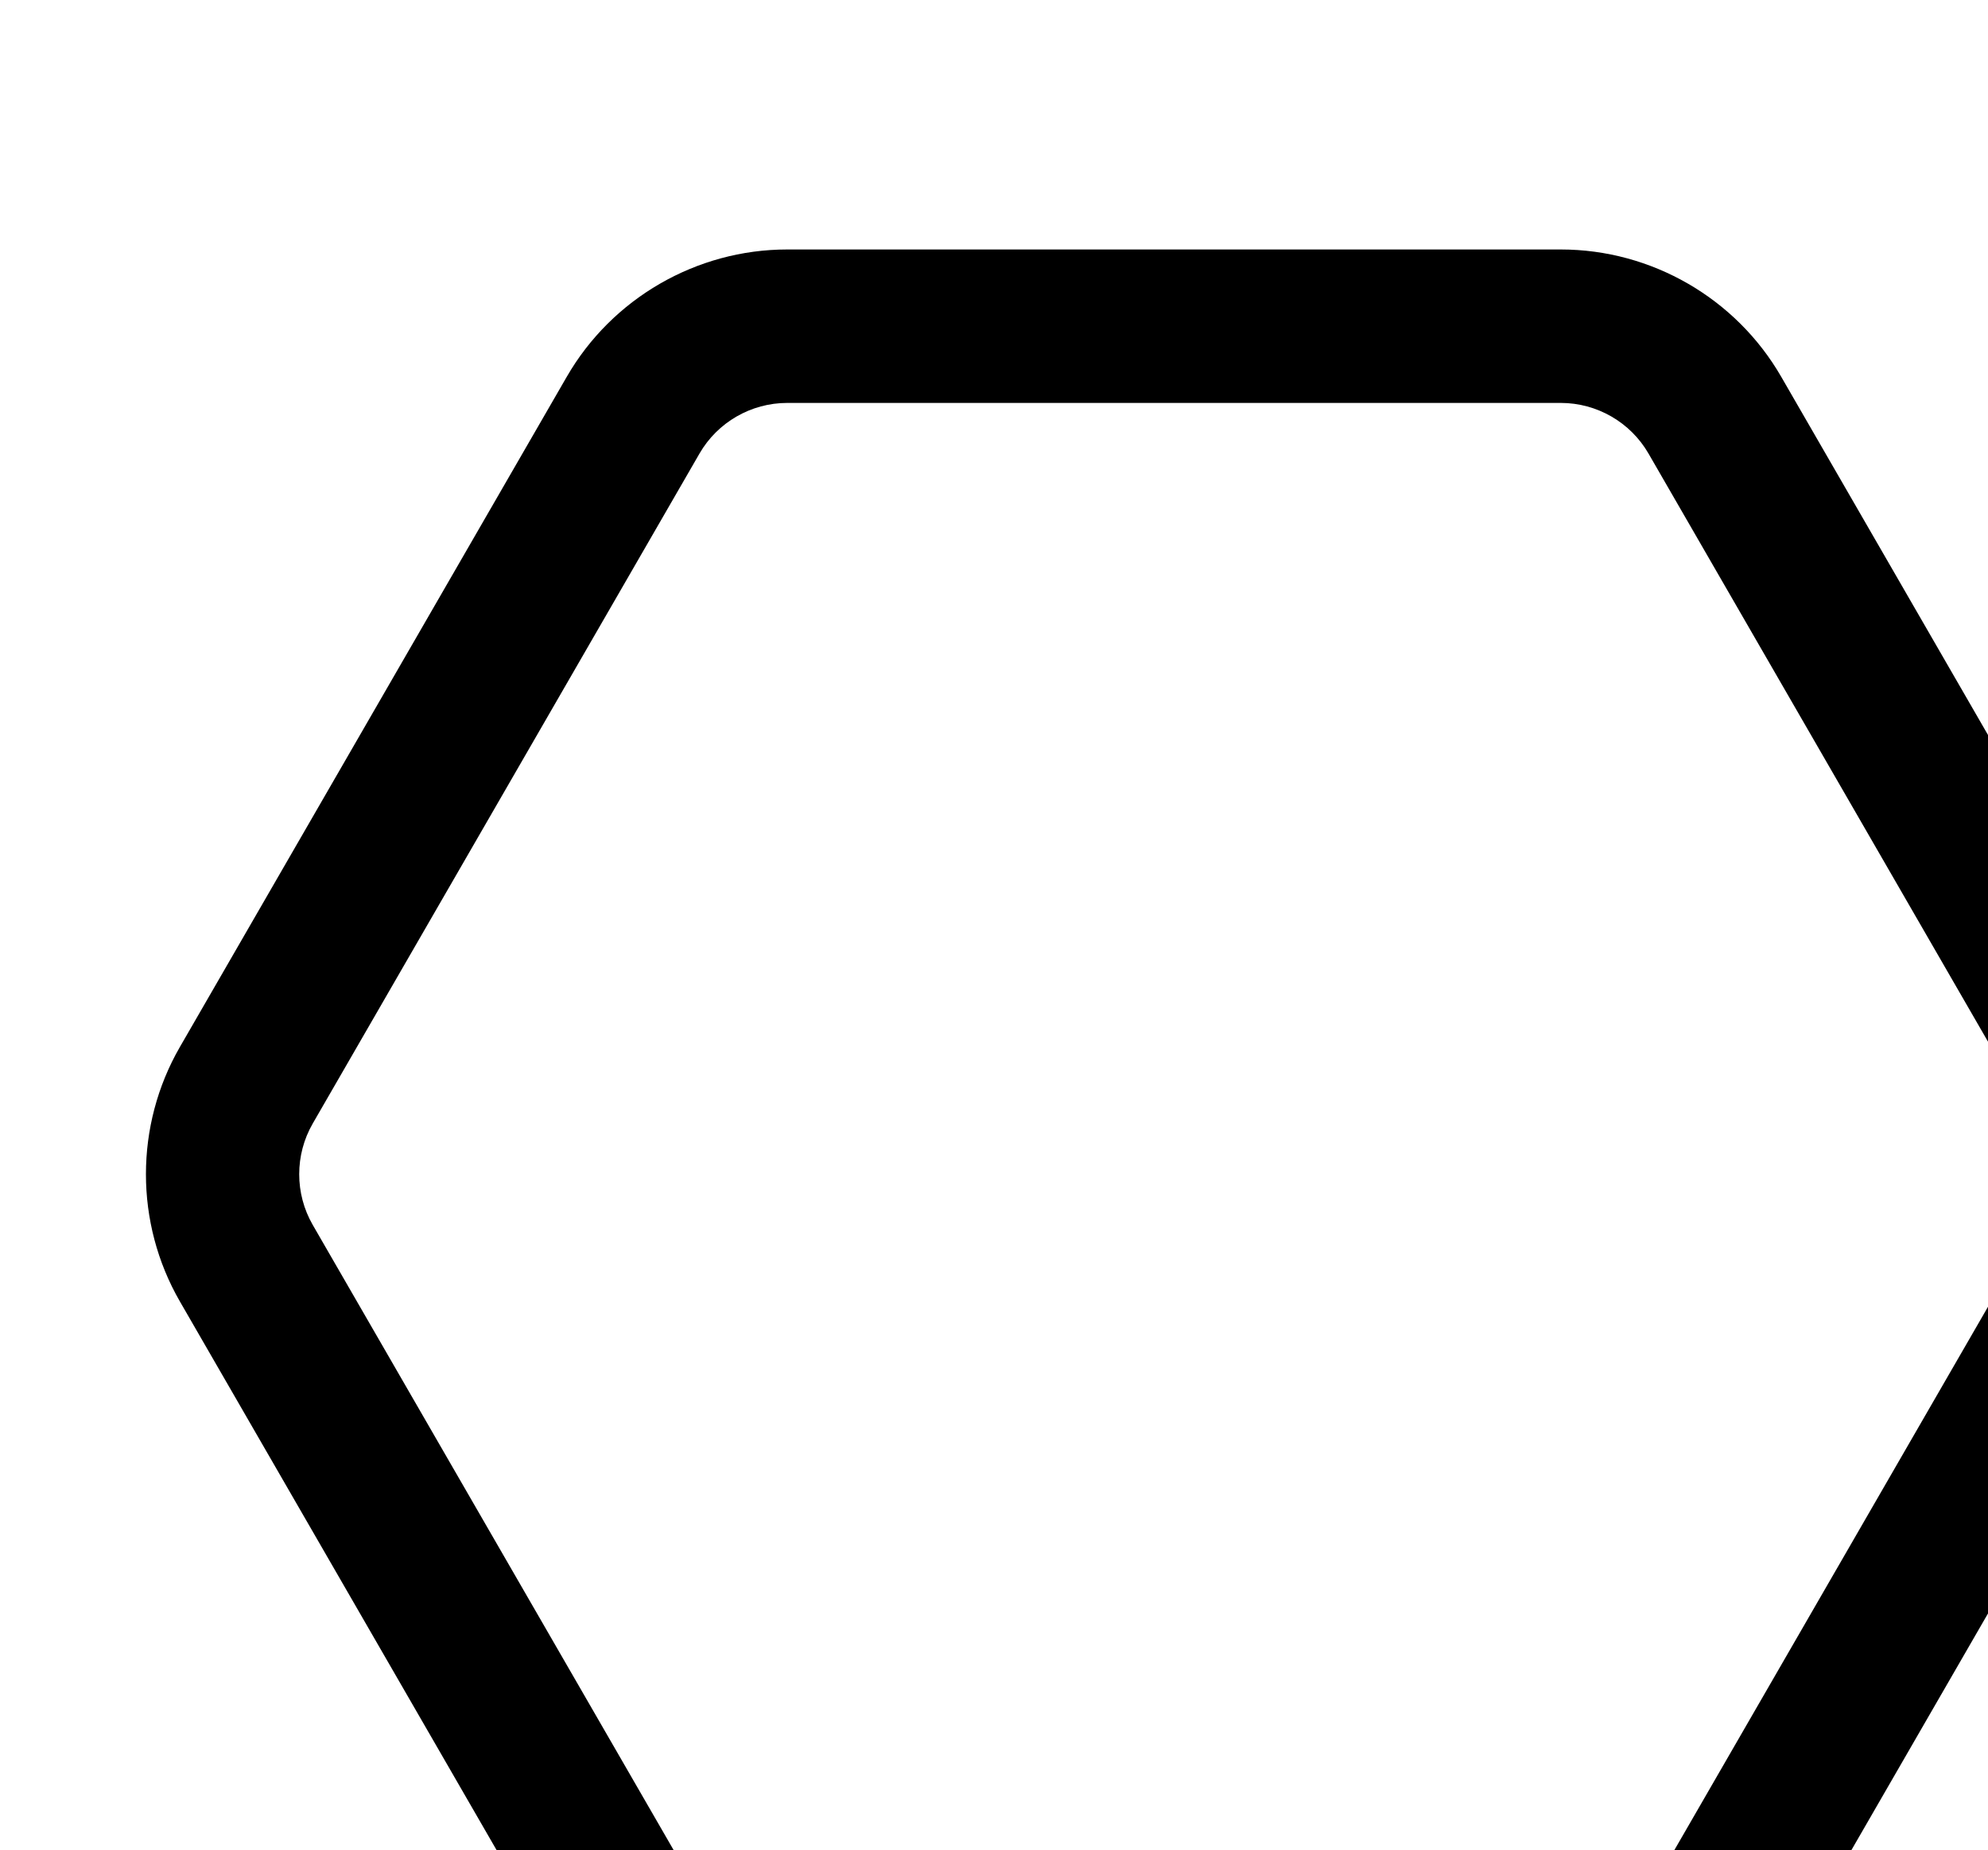
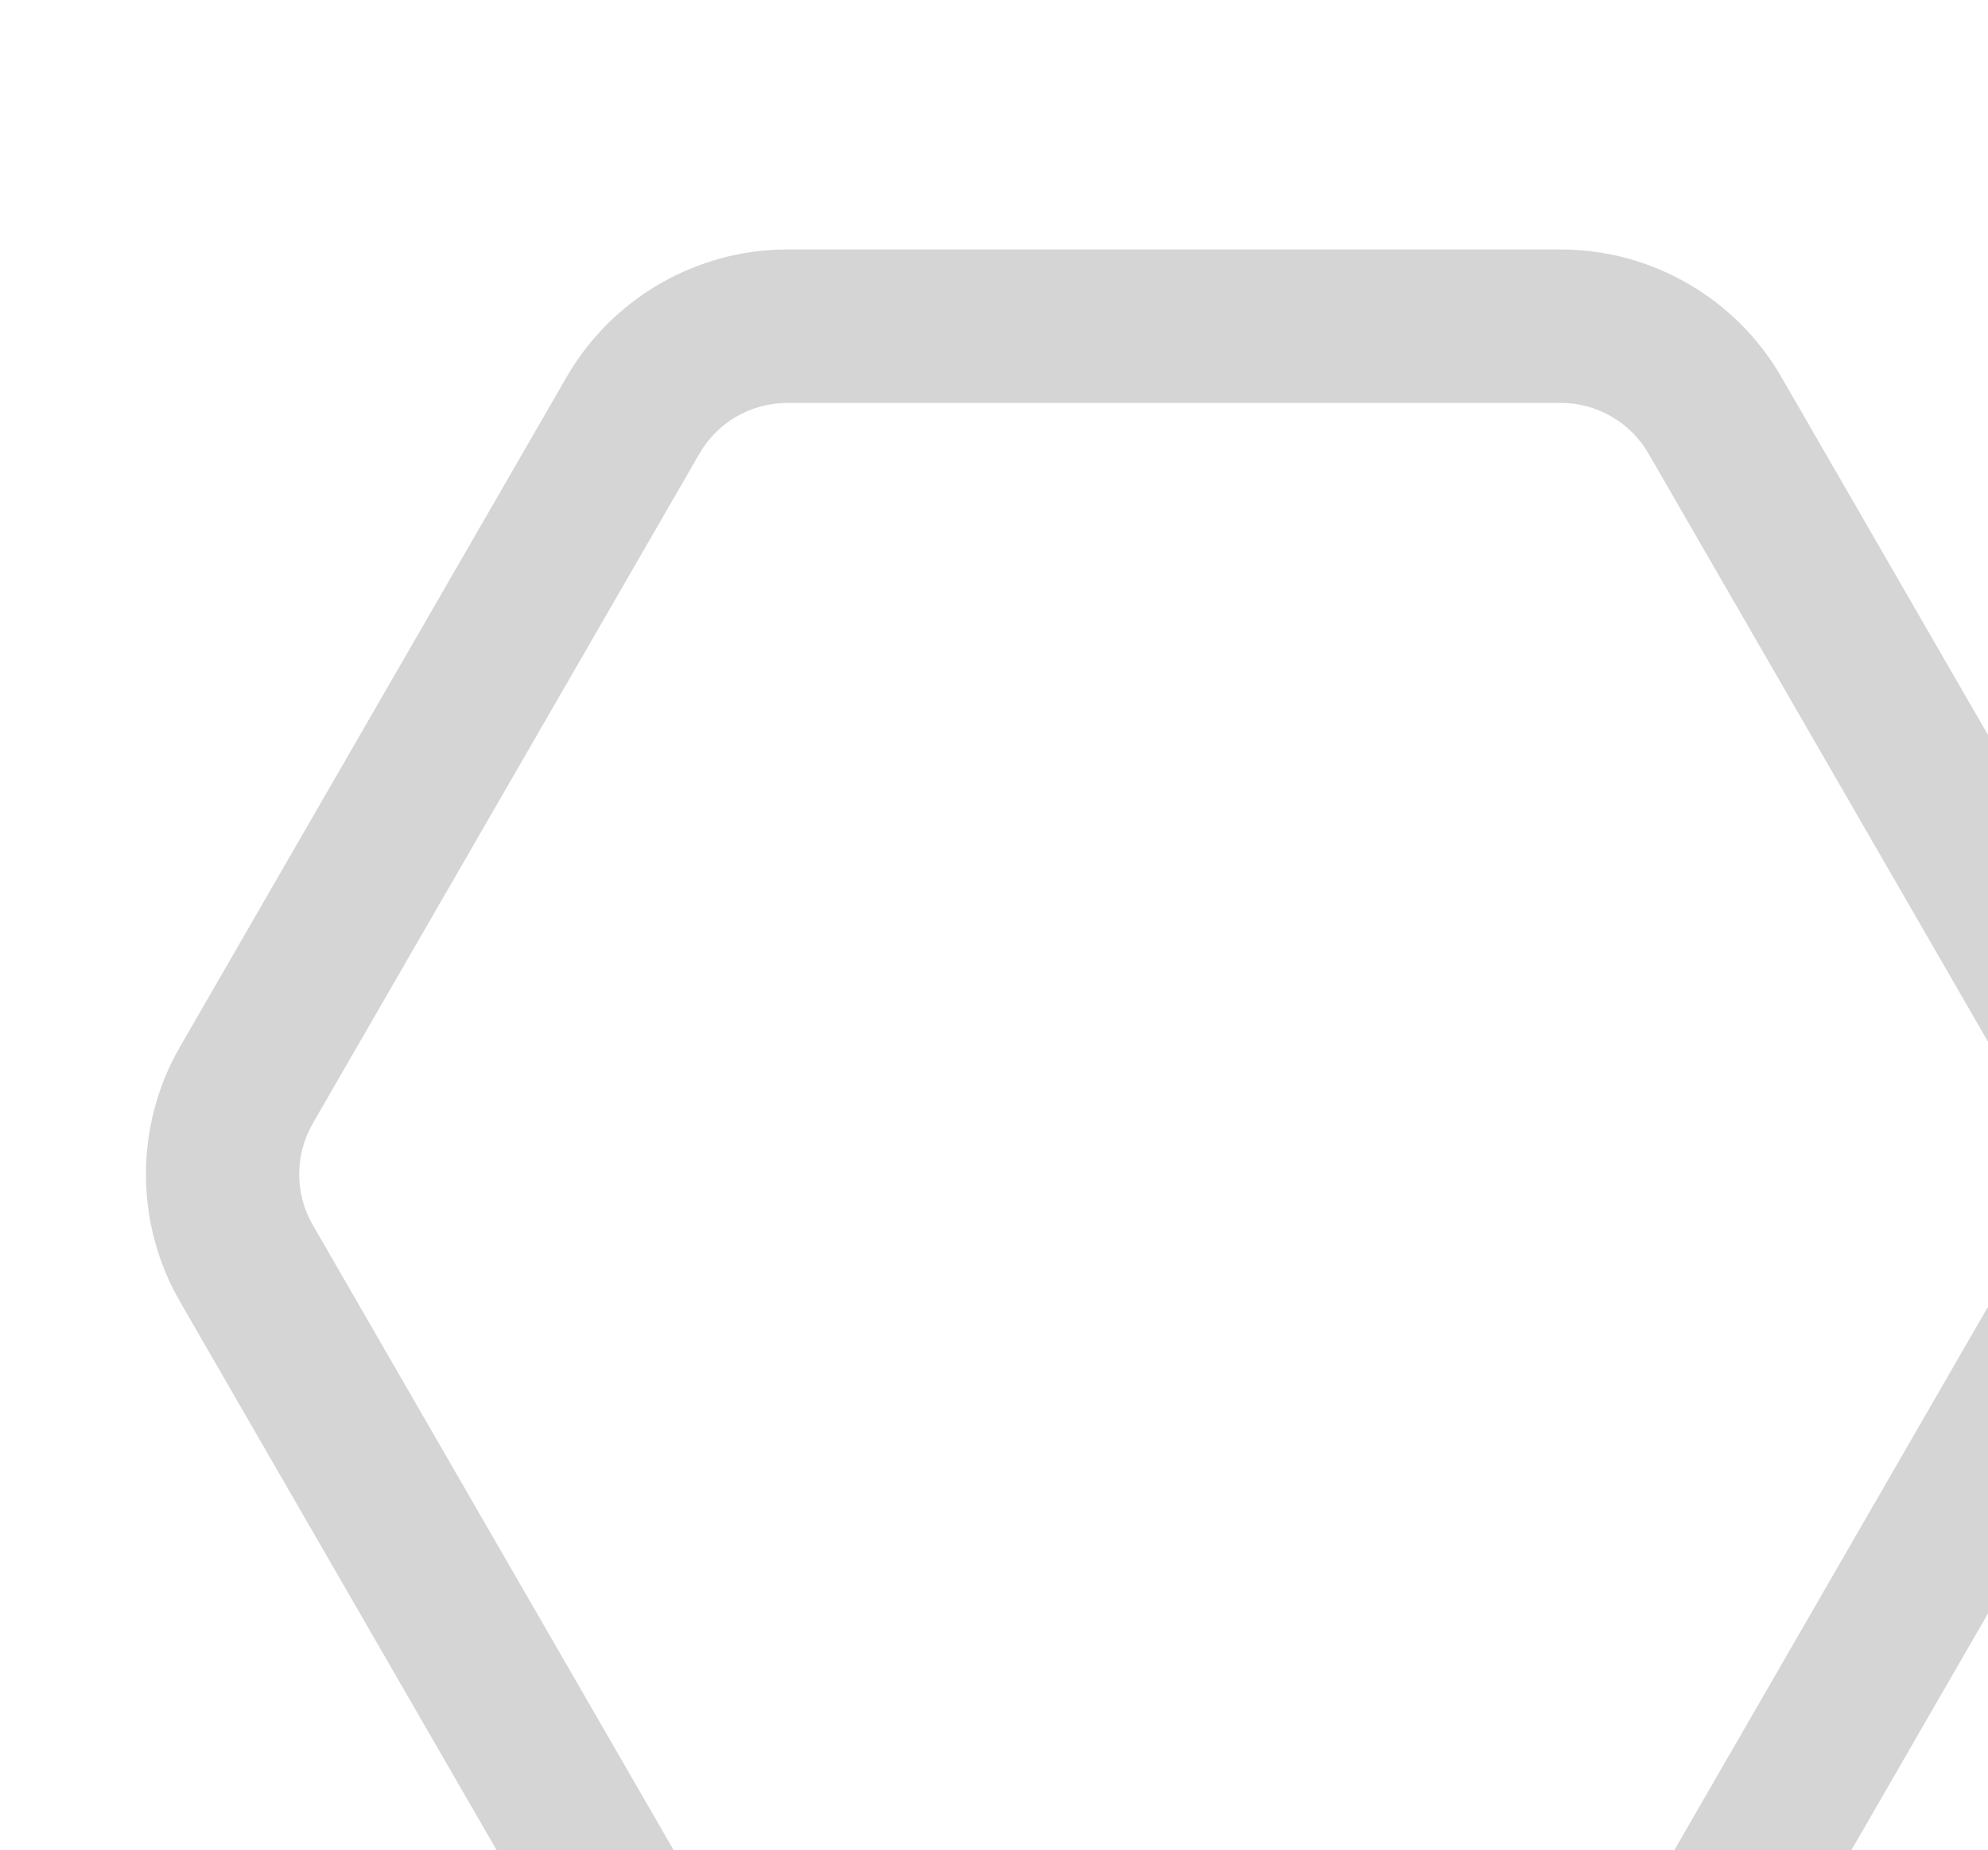
<svg xmlns="http://www.w3.org/2000/svg">
  <g id="tool_polygon">
    <svg t="1602436953235" class="icon" viewBox="0 0 1024 1024" version="1.1" p-id="7394" width="32" height="32">
-       <path d="M680.71 915.22H343.29c-39.53 0-76.37-21.27-96.12-55.52L78.46 567.49c-19.75-34.22-19.75-76.77 0-110.99l168.71-292.2c19.75-34.24 56.6-55.52 96.12-55.52h337.42c39.53 0 76.37 21.27 96.12 55.52l168.71 292.2c19.75 34.22 19.75 76.77 0 110.99L776.83 859.7c-19.75 34.24-56.59 55.52-96.12 55.52zM343.29 175.69c-15.7 0-30.35 8.43-38.21 22.04l-168.71 292.2c-7.84 13.61-7.84 30.52 0 44.13l168.71 292.2c7.86 13.61 22.51 22.04 38.21 22.04h337.42c15.7 0 30.35-8.43 38.21-22.04l168.71-292.2c7.84-13.61 7.84-30.52 0-44.13l-168.71-292.2c-7.86-13.61-22.51-22.04-38.21-22.04H343.29z" fill="#000000" p-id="7395">
+       <path d="M680.71 915.22H343.29c-39.53 0-76.37-21.27-96.12-55.52L78.46 567.49c-19.75-34.22-19.75-76.77 0-110.99l168.71-292.2c19.75-34.24 56.6-55.52 96.12-55.52h337.42c39.53 0 76.37 21.27 96.12 55.52l168.71 292.2c19.75 34.22 19.75 76.77 0 110.99L776.83 859.7c-19.75 34.24-56.59 55.52-96.12 55.52zM343.29 175.69c-15.7 0-30.35 8.43-38.21 22.04l-168.71 292.2c-7.84 13.61-7.84 30.52 0 44.13l168.71 292.2c7.86 13.61 22.51 22.04 38.21 22.04h337.42c15.7 0 30.35-8.43 38.21-22.04l168.71-292.2c7.84-13.61 7.84-30.52 0-44.13l-168.71-292.2c-7.86-13.61-22.51-22.04-38.21-22.04H343.29z" fill="#d5d5d5" p-id="7395">
			</path>
    </svg>
  </g>
  <g id="svg_eof" />
</svg>
